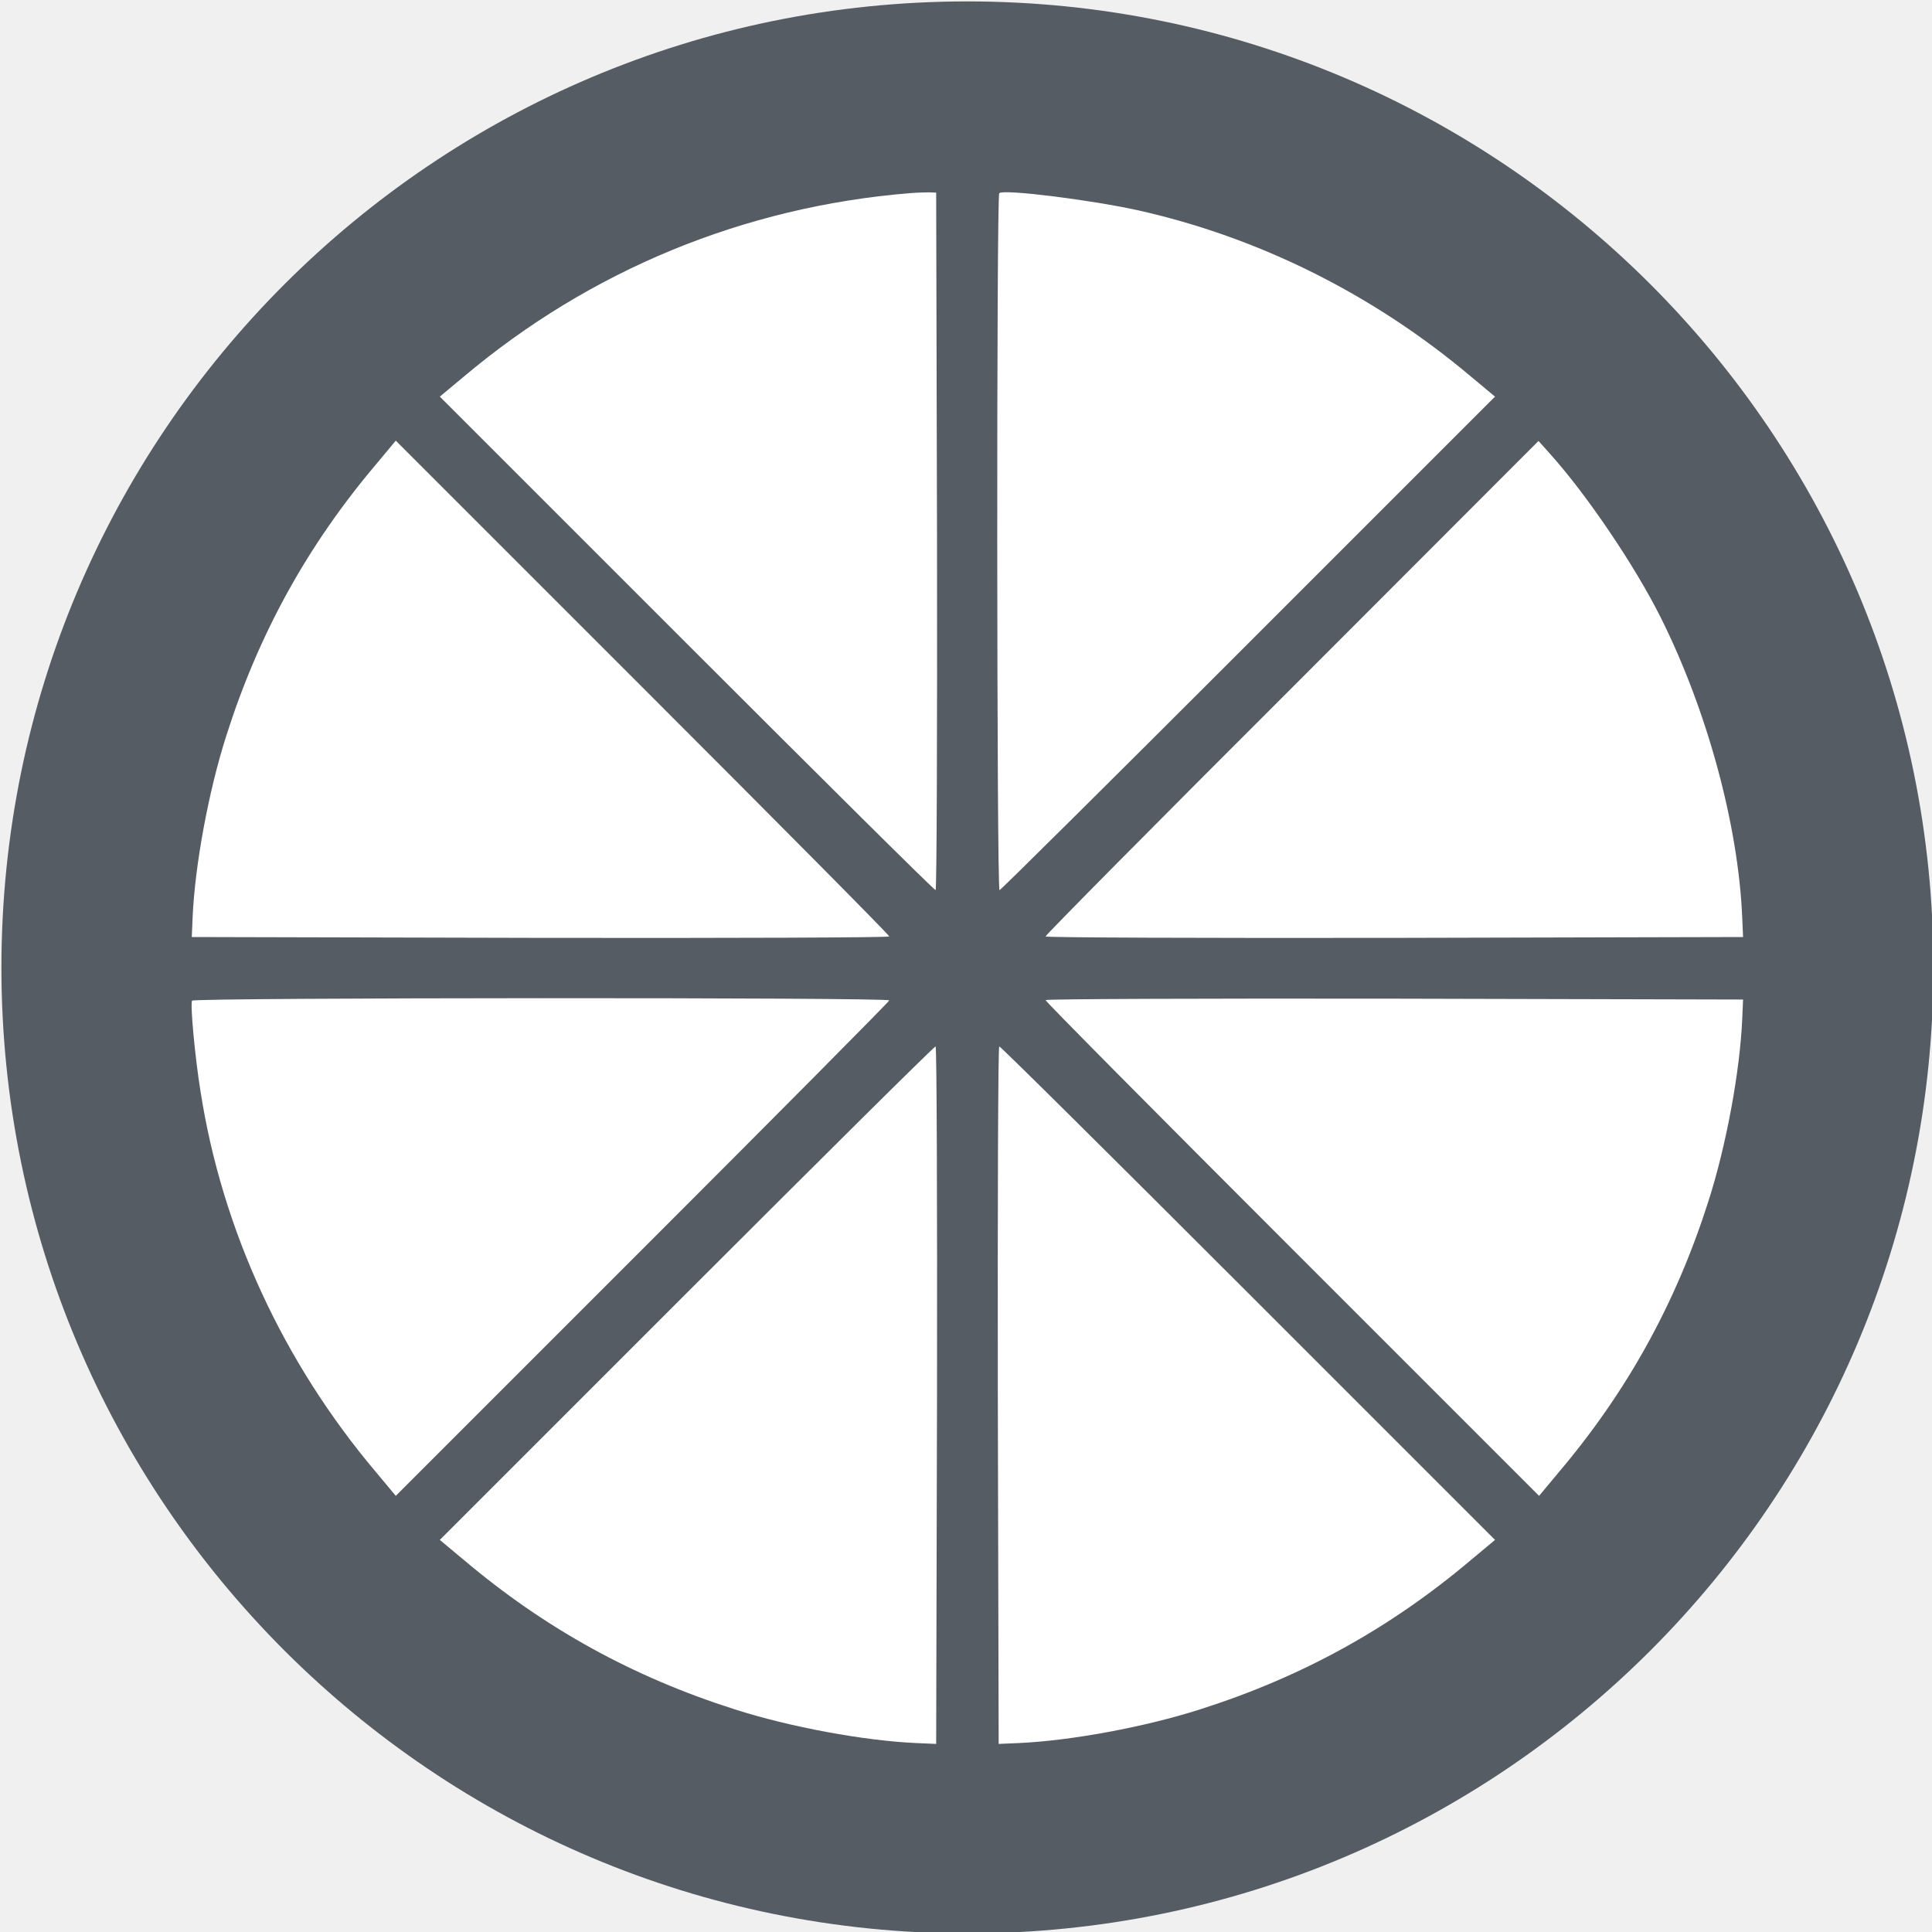
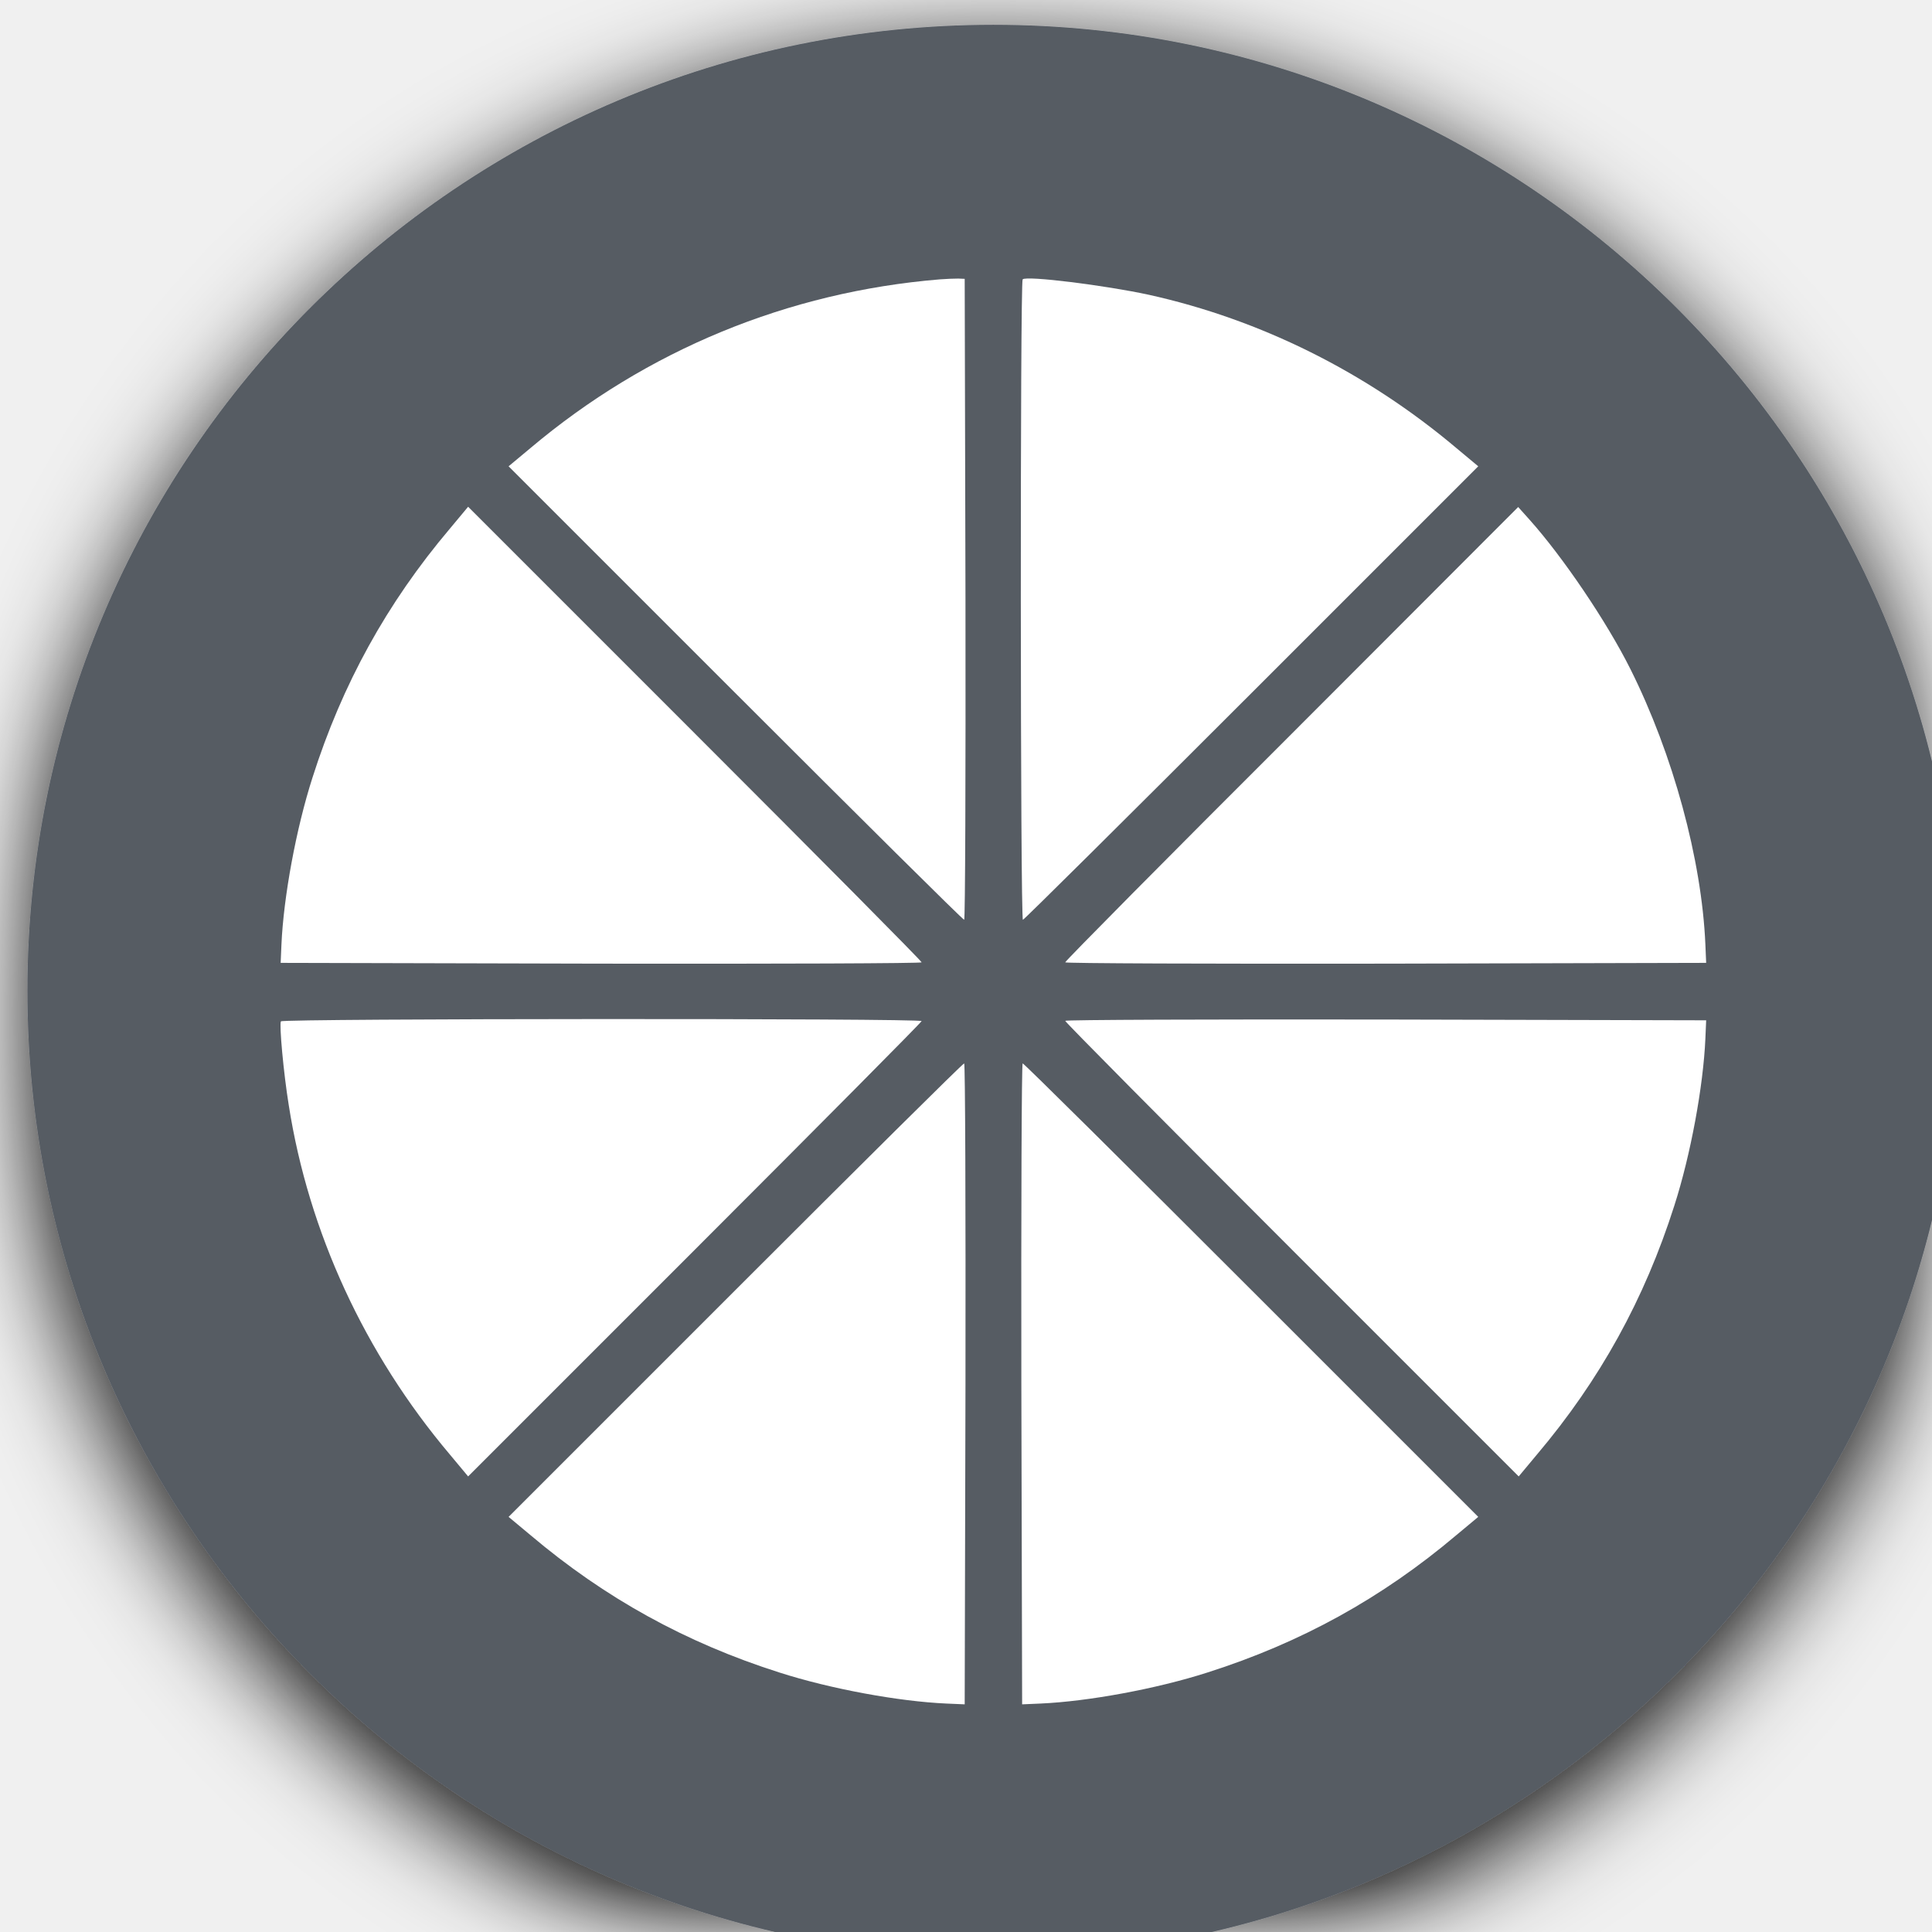
<svg xmlns="http://www.w3.org/2000/svg" version="1.0">
-   <g transform="translate(-135,491) scale(0.1,-0.1)">
-     <circle cx="4755" cy="1505" r="3400" fill="#565C64">
+   <defs>
+     <filter id="f1" y="-40%" width="120%" height="220%">
+       <feOffset result="offOut" in="SourceAlpha" dy="-100" />
+       <feGaussianBlur result="blurOut" in="offOut" stdDeviation="200" />
+       <feBlend in="SourceGraphic" in2="blurOut" mode="normal" />
+     </filter>
+   </defs>
+   <g transform="translate(-95,530) scale(0.1,-0.1)" filter="url(#f1)">
+     <circle cx="4755" cy="1505" r="3700" fill="#565C64">
     </circle>
    <path d="M4550 4230 c-582 -48 -1123 -271 -1568 -646 l-84 -70 869 -869 c477 -477 871 -868 876 -868 4 0 6 552 5 1228 l-3 1227 -25 1 c-14 0 -45 -1 -70 -3z" style="fill:#ffffff" />
    <path d="M4867 4230 c-10 -9 -9 -2453 1 -2453 4 0 398 391 875 868 l869 869 -84 70 c-344 290 -749 492 -1178 587 -166 36 -469 74 -483 59z" style="fill:#ffffff" />
    <path d="M2673 3275 c-241 -285 -412 -595 -526 -953 -63 -196 -111 -458 -119 -640 l-3 -70 1228 -3 c675 -1 1227 1 1227 5 0 5 -391 399 -868 876 l-869 869 -70 -84z" style="fill:#ffffff" />
    <path d="M5898 2490 c-478 -477 -868 -871 -868 -876 0 -4 552 -6 1228 -5 l1227 3 -3 70 c-14 326 -124 729 -287 1055 -91 182 -259 430 -387 573 l-43 48 -867 -868z" style="fill:#ffffff" />
    <path d="M2026 1388 c-7 -11 10 -198 30 -321 76 -486 291 -952 617 -1338 l70 -84 869 869 c477 477 868 871 868 875 0 11 -2448 10 -2454 -1z" style="fill:#ffffff" />
    <path d="M5030 1390 c0 -5 391 -399 868 -876 l869 -869 70 84 c241 285 412 595 526 953 63 196 111 458 119 640 l3 70 -1227 3 c-676 1 -1228 -1 -1228 -5z" style="fill:#ffffff" />
    <path d="M3767 359 l-869 -869 84 -70 c285 -241 595 -412 953 -526 196 -63 458 -111 640 -119 l70 -3 3 1228 c1 675 -1 1227 -5 1227 -5 0 -399 -391 -876 -868z" style="fill:#ffffff" />
    <path d="M4862 0 l3 -1228 70 3 c182 8 444 56 640 119 358 114 668 285 953 526 l84 70 -869 869 c-477 477 -871 868 -876 868 -4 0 -6 -552 -5 -1227z" style="fill:#ffffff" />
  </g>
</svg>
